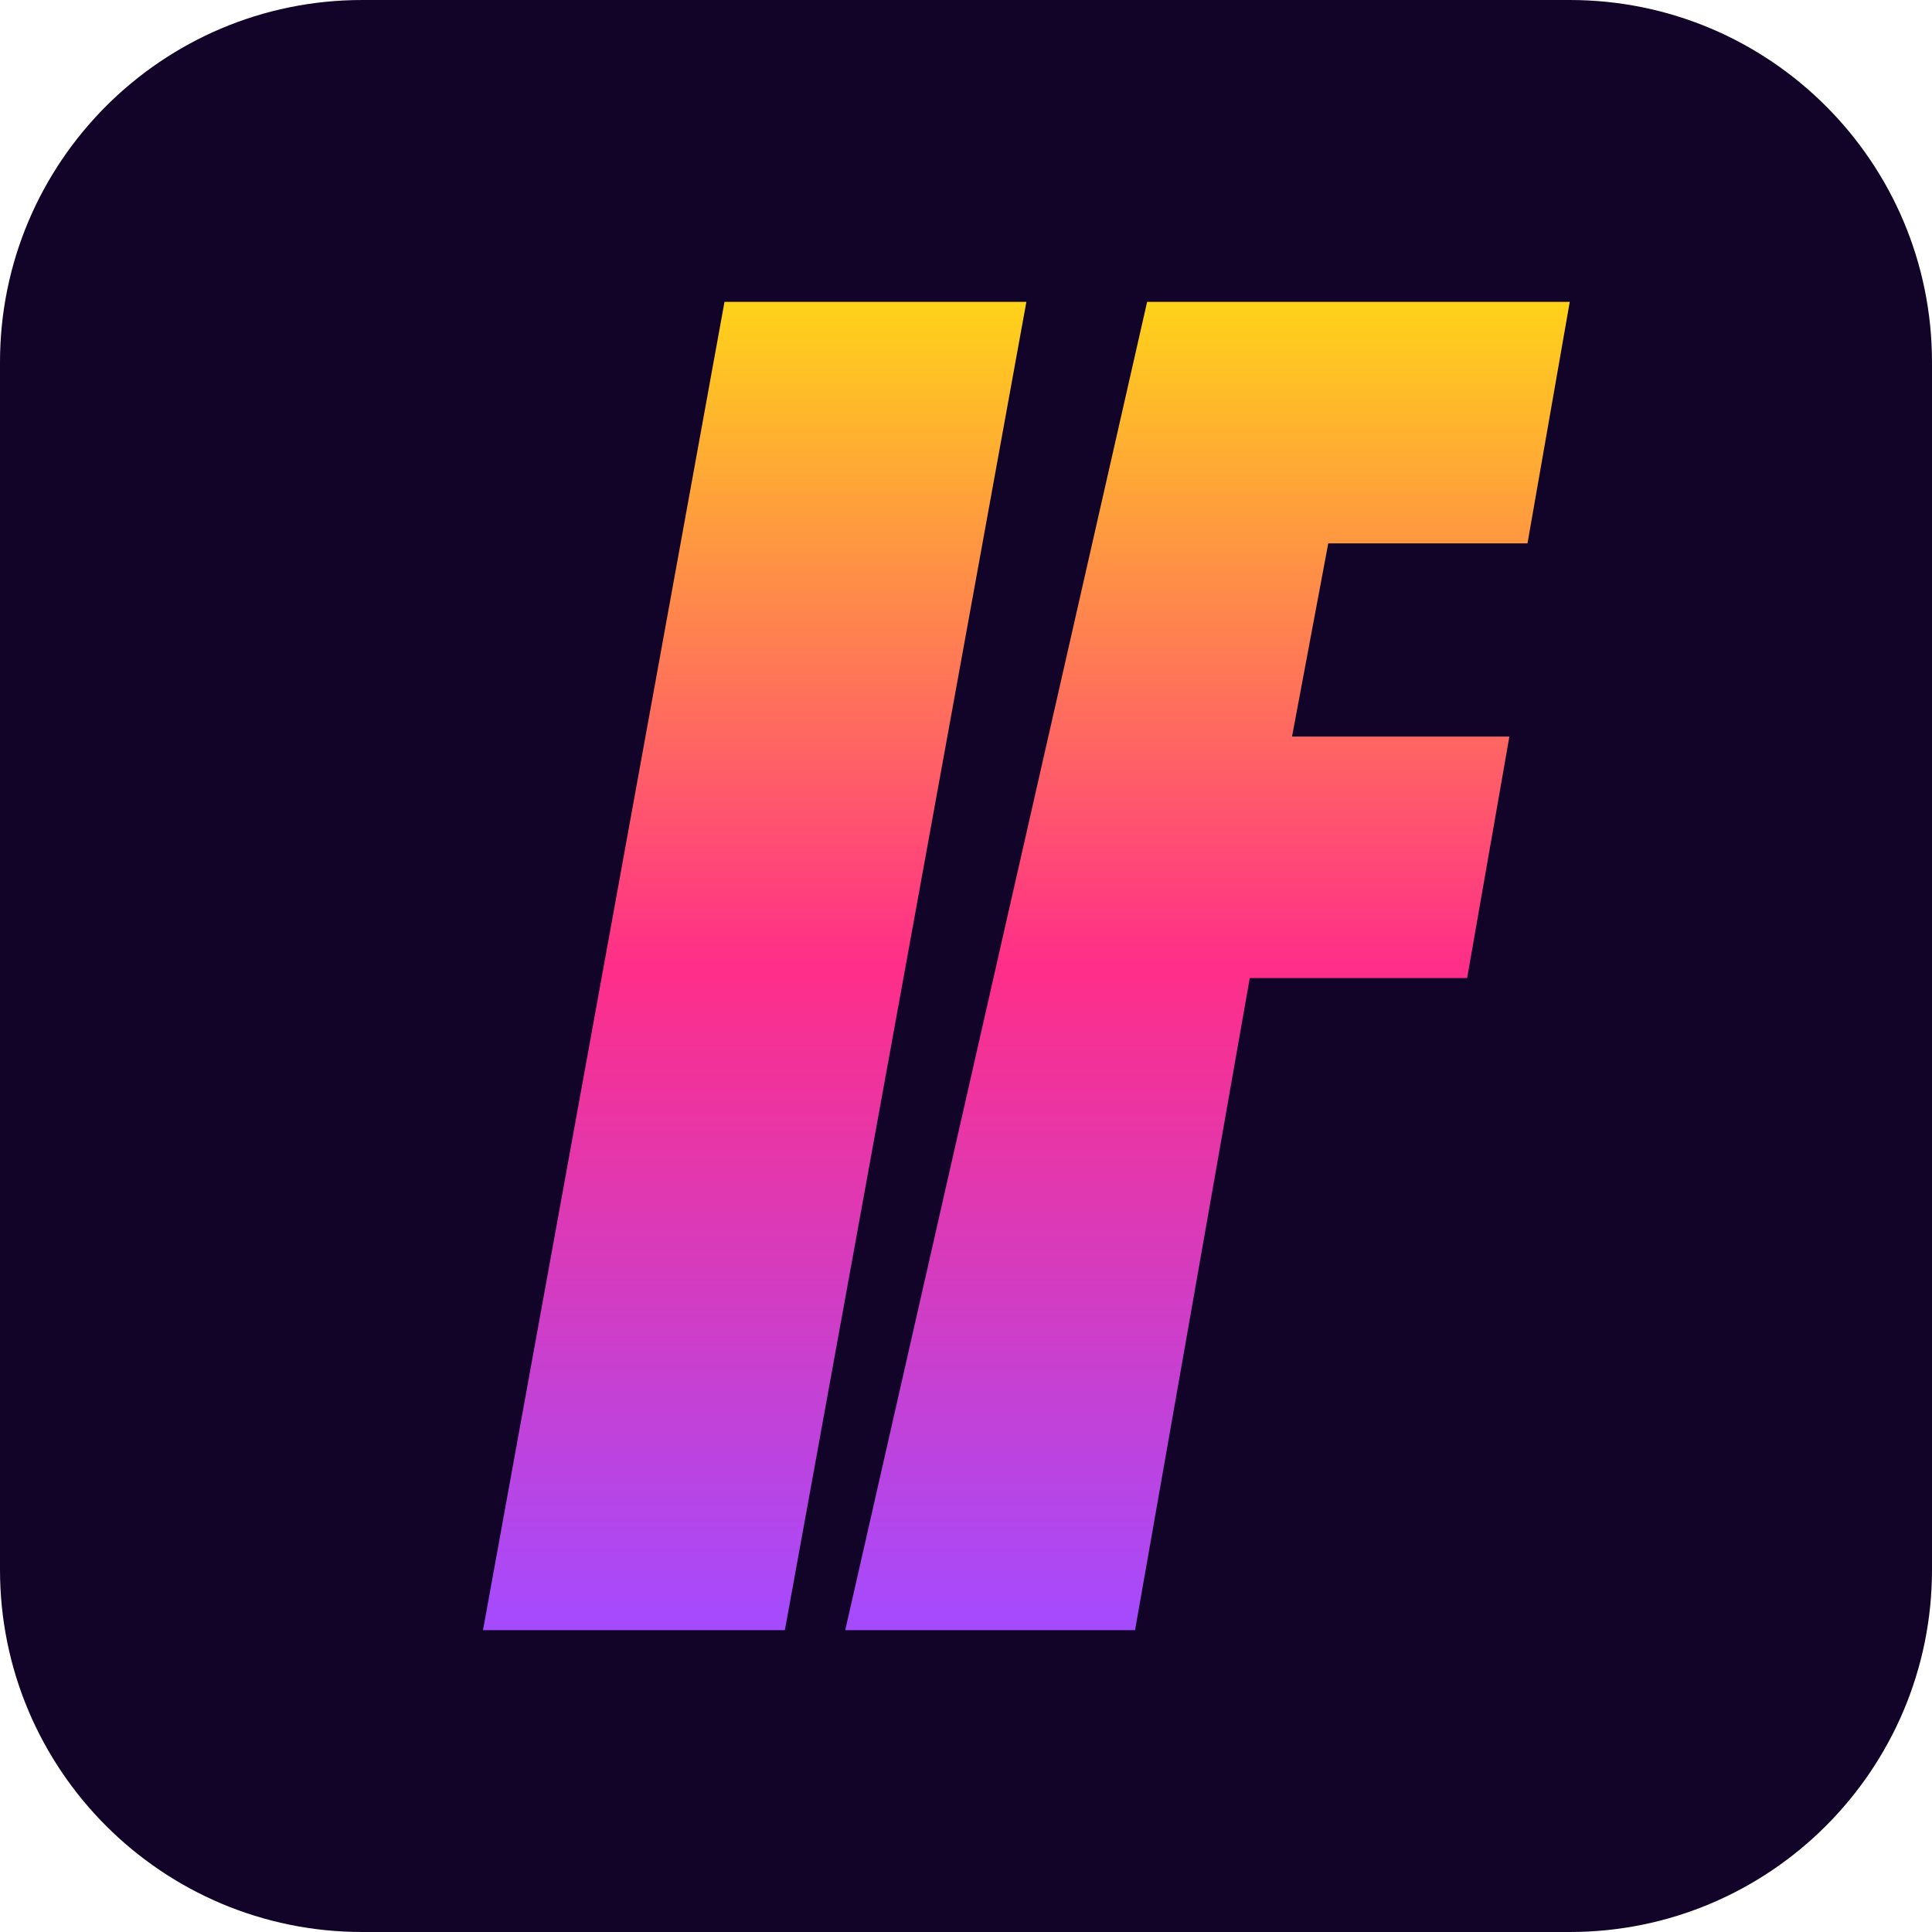
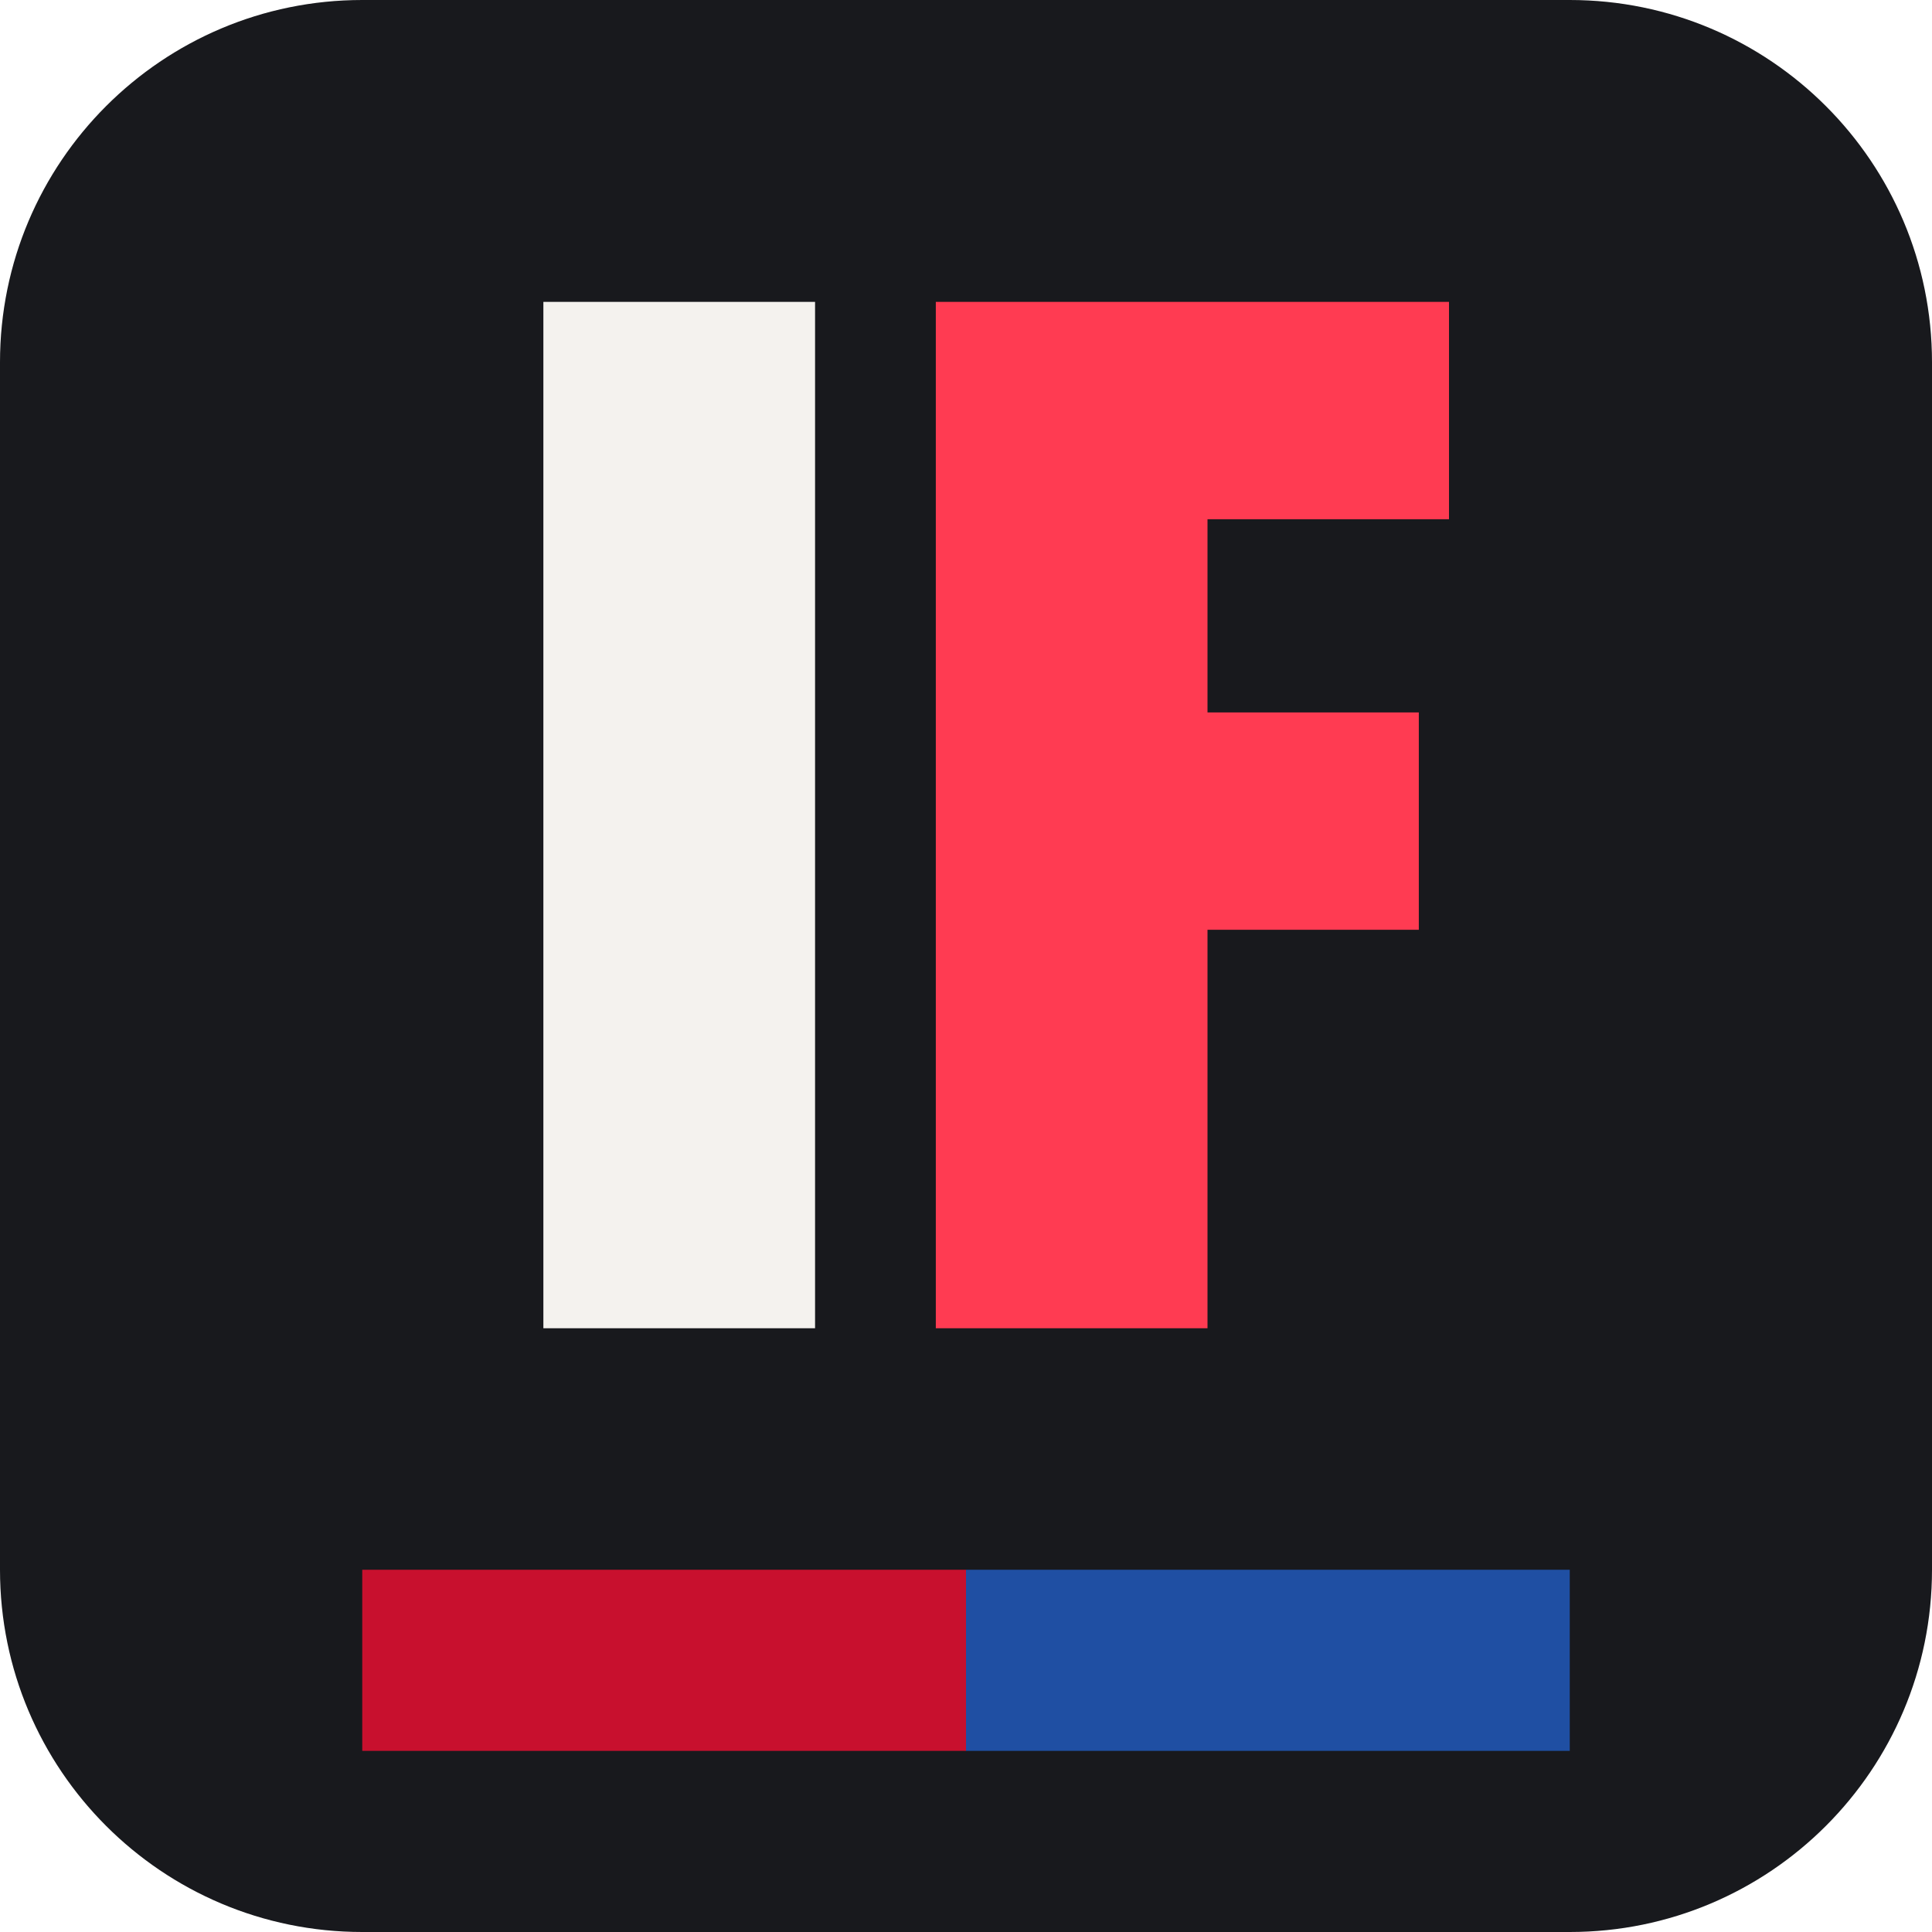
<svg xmlns="http://www.w3.org/2000/svg" viewBox="0 0 32 32">
-   <defs>
-     <linearGradient id="g" x1="0" y1="0" x2="0" y2="1">
-       <stop offset="0" stop-color="#ffd319" />
-       <stop offset=".5" stop-color="#ff2e88" />
-       <stop offset="1" stop-color="#a44bff" />
-     </linearGradient>
-   </defs>
-   <rect width="32" height="32" rx="6" fill="#120428" />
-   <path d="M12 5h5l-4 22H8z" fill="url(#g)" />
-   <path d="M19 5h7l-.7 4H22l-.6 3.2h3.6l-.7 4H20.7L18.8 27H14z" fill="url(#g)" />
+   <rect width="32" height="32" rx="6" fill="#18191d" />
+   <path d="M6 26h10v3H6z" fill="#c8102e" />
+   <path d="M16 26h10v3H16z" fill="#1f4fa3" />
+   <path d="M9 5h4.5v17H9z" fill="#f4f2ee" />
+   <path d="M15.5 5H24v3.6h-4v3.2h3.5v3.6H20V22h-4.5z" fill="#ff3b52" />
</svg>
